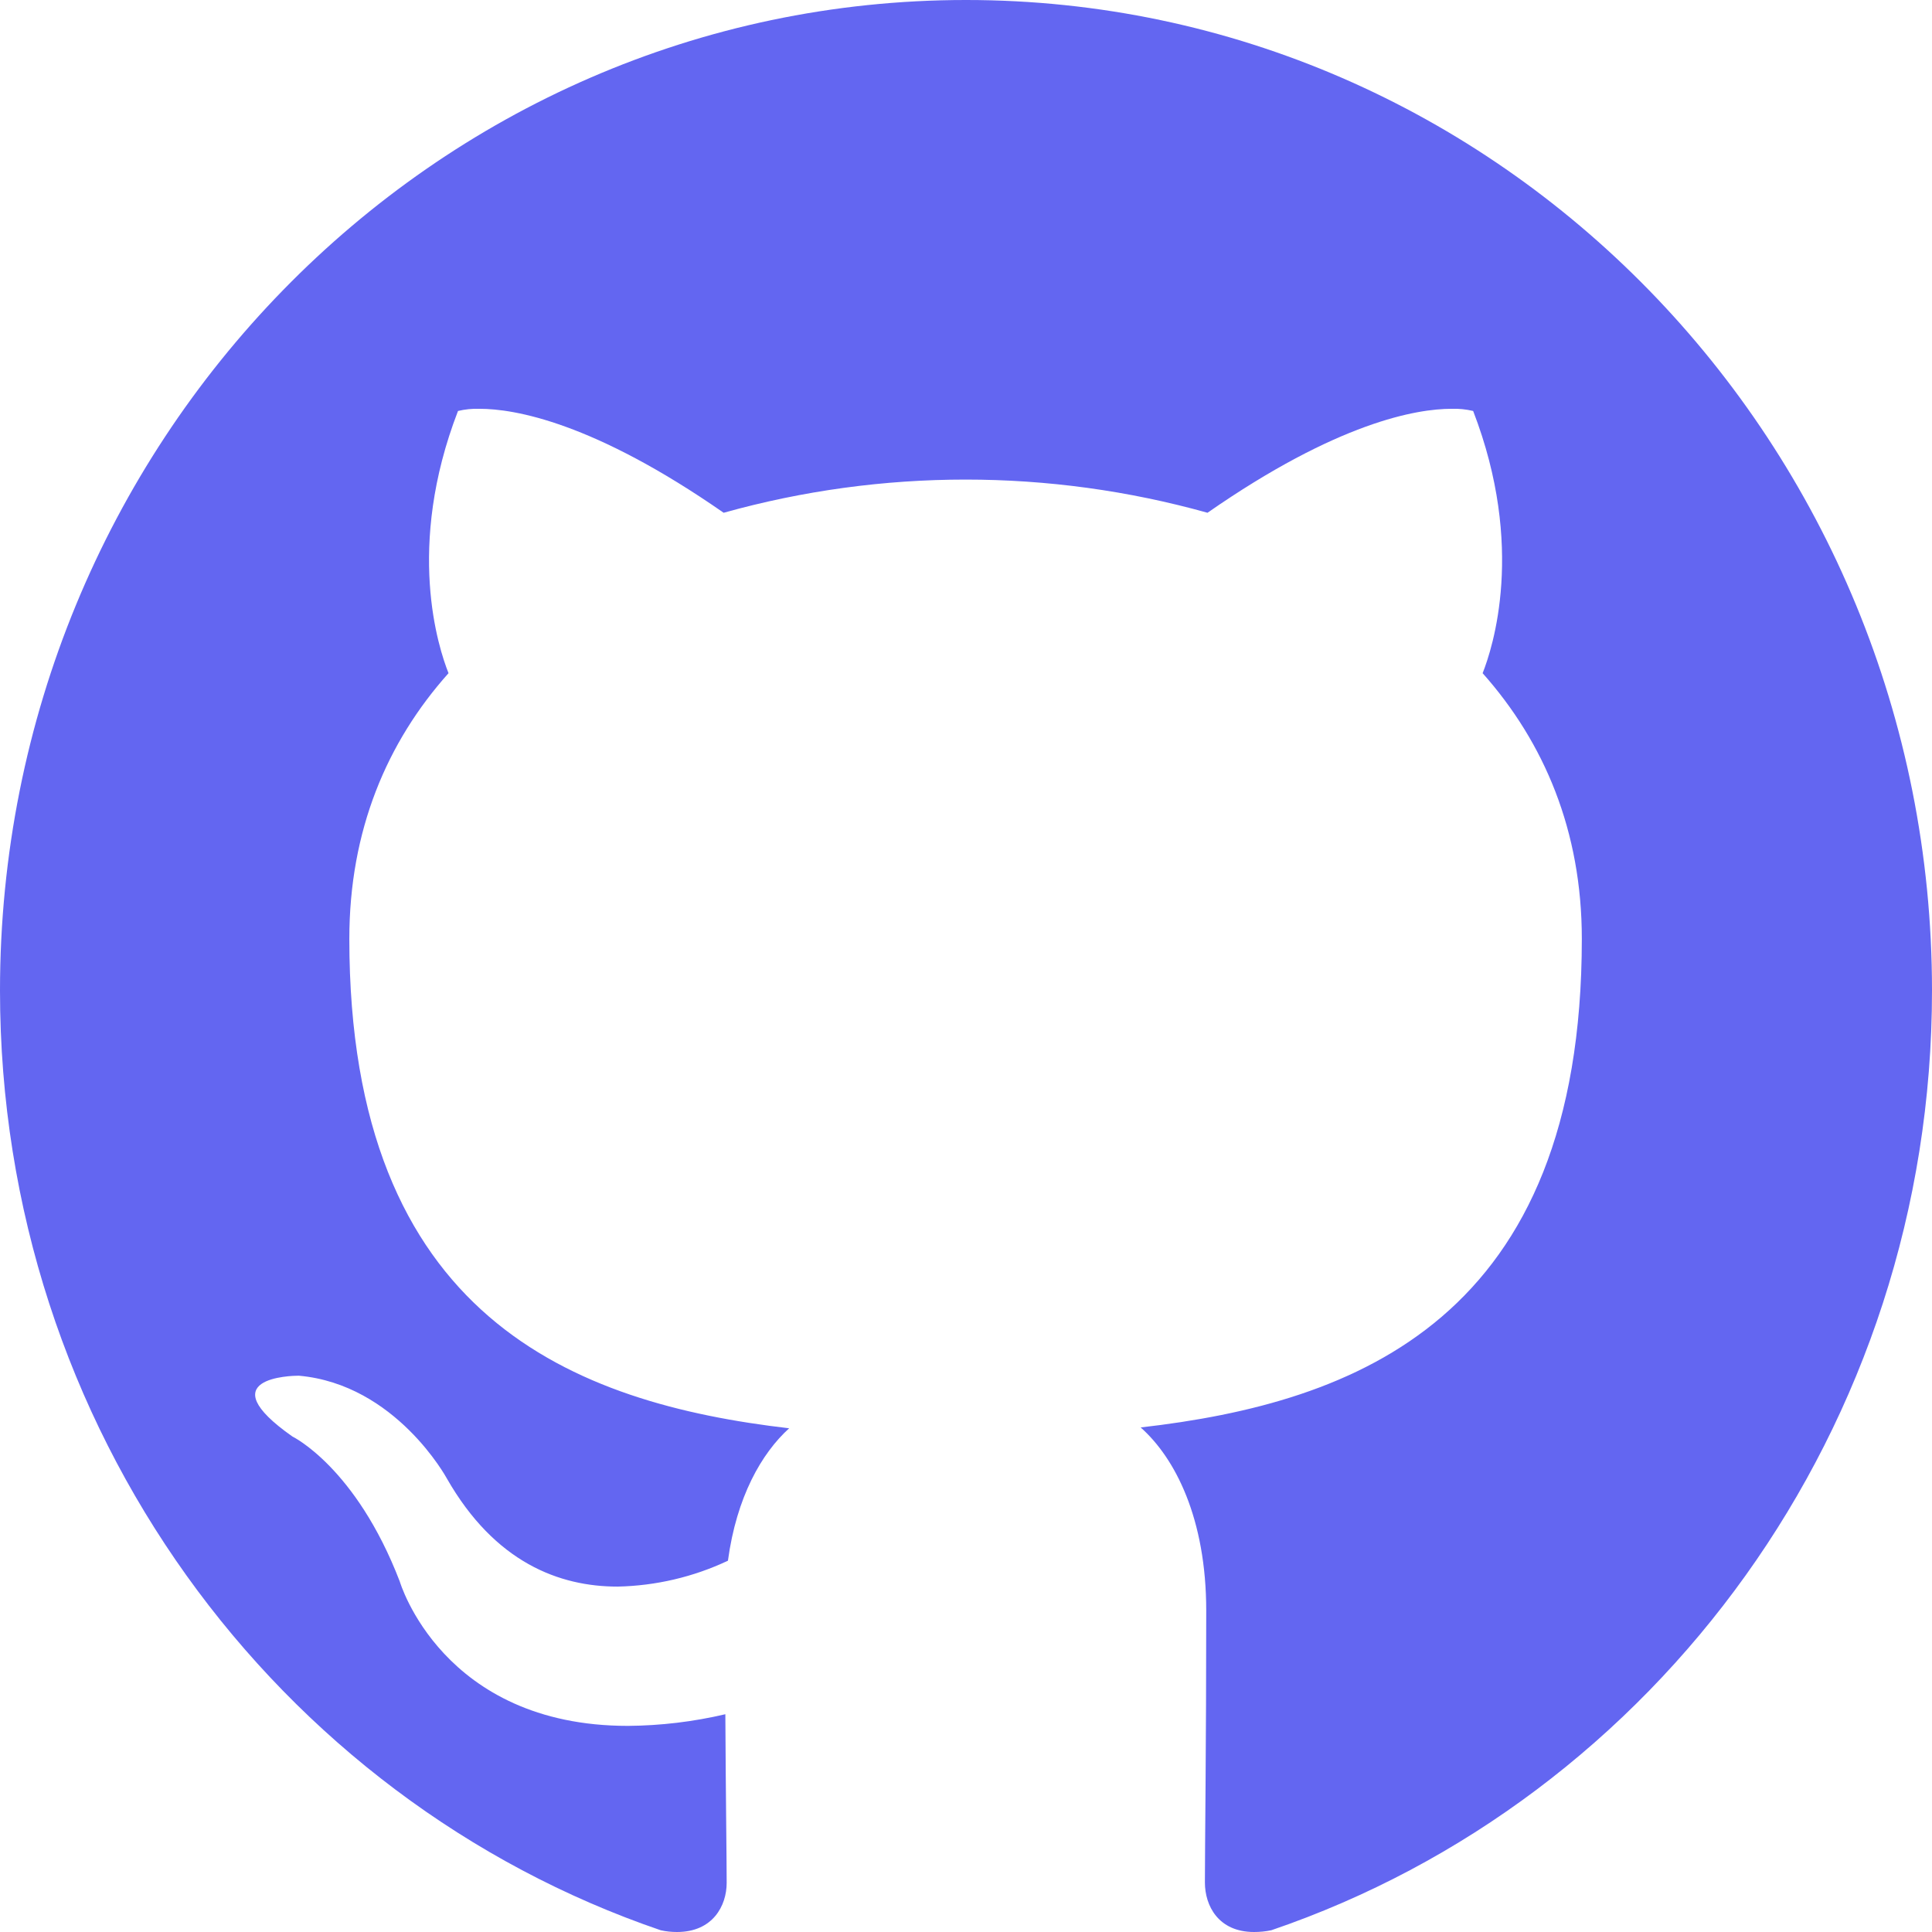
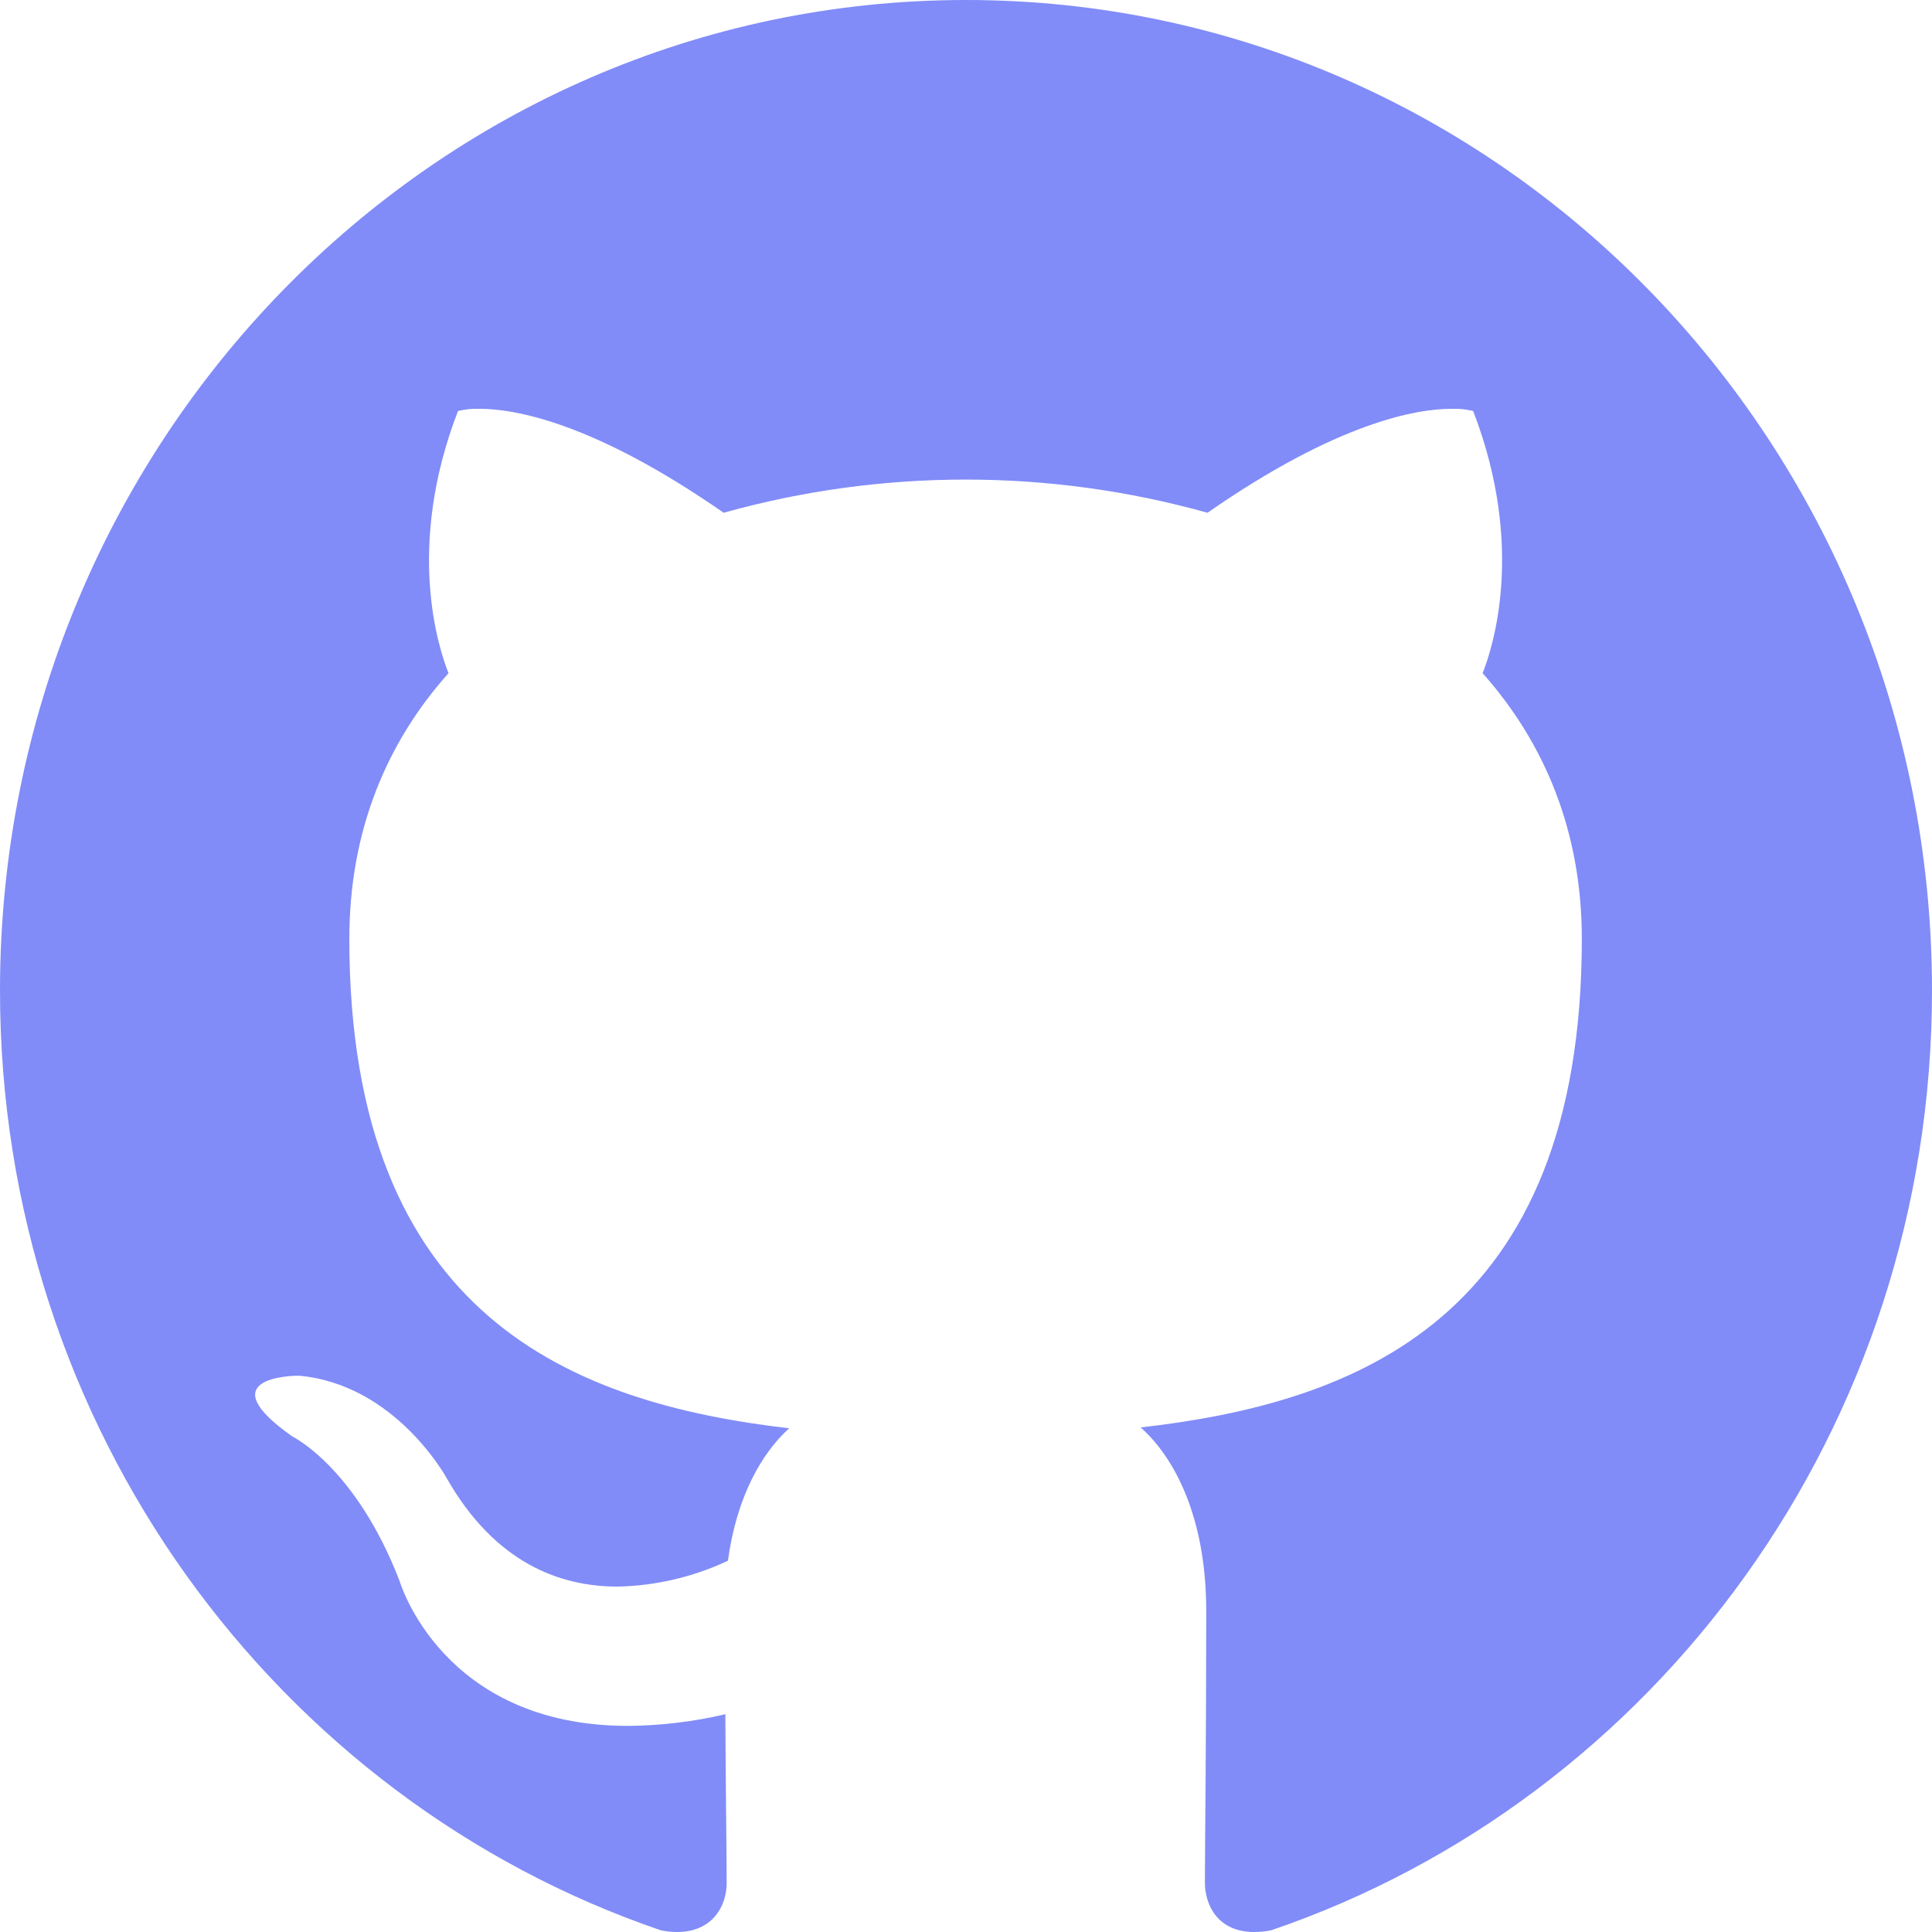
<svg xmlns="http://www.w3.org/2000/svg" width="32" height="32" viewBox="0 0 32 32" fill="none">
-   <path d="M16 0C7.164 0 0 7.35 0 16.407C0 23.657 4.586 29.8 10.943 31.971C11.032 31.991 11.123 32 11.214 32C11.807 32 12.036 31.564 12.036 31.186C12.036 30.793 12.021 29.764 12.014 28.393C11.485 28.517 10.944 28.582 10.4 28.586C7.321 28.586 6.621 26.193 6.621 26.193C5.893 24.3 4.843 23.793 4.843 23.793C3.45 22.814 4.836 22.786 4.943 22.786H4.95C6.557 22.929 7.4 24.486 7.4 24.486C8.2 25.886 9.271 26.279 10.229 26.279C10.861 26.266 11.485 26.12 12.057 25.85C12.2 24.793 12.614 24.071 13.071 23.657C9.521 23.243 5.786 21.836 5.786 15.55C5.786 13.757 6.407 12.293 7.429 11.15C7.264 10.736 6.714 9.064 7.586 6.807C7.703 6.779 7.823 6.767 7.943 6.771C8.521 6.771 9.829 6.993 11.986 8.493C14.607 7.76 17.379 7.76 20 8.493C22.157 6.993 23.464 6.771 24.043 6.771C24.163 6.767 24.283 6.779 24.4 6.807C25.271 9.064 24.721 10.736 24.557 11.15C25.579 12.3 26.2 13.764 26.2 15.55C26.2 21.85 22.457 23.236 18.893 23.643C19.464 24.15 19.979 25.15 19.979 26.679C19.979 28.871 19.957 30.643 19.957 31.179C19.957 31.564 20.179 32 20.771 32C20.867 32 20.963 31.991 21.057 31.971C27.421 29.8 32 23.65 32 16.407C32 7.35 24.836 0 16 0Z" fill="#6366f1" />
+   <path d="M16 0C7.164 0 0 7.35 0 16.407C0 23.657 4.586 29.8 10.943 31.971C11.032 31.991 11.123 32 11.214 32C11.807 32 12.036 31.564 12.036 31.186C12.036 30.793 12.021 29.764 12.014 28.393C11.485 28.517 10.944 28.582 10.4 28.586C7.321 28.586 6.621 26.193 6.621 26.193C5.893 24.3 4.843 23.793 4.843 23.793C3.45 22.814 4.836 22.786 4.943 22.786H4.95C6.557 22.929 7.4 24.486 7.4 24.486C8.2 25.886 9.271 26.279 10.229 26.279C10.861 26.266 11.485 26.12 12.057 25.85C12.2 24.793 12.614 24.071 13.071 23.657C9.521 23.243 5.786 21.836 5.786 15.55C5.786 13.757 6.407 12.293 7.429 11.15C7.264 10.736 6.714 9.064 7.586 6.807C7.703 6.779 7.823 6.767 7.943 6.771C8.521 6.771 9.829 6.993 11.986 8.493C14.607 7.76 17.379 7.76 20 8.493C22.157 6.993 23.464 6.771 24.043 6.771C24.163 6.767 24.283 6.779 24.4 6.807C25.271 9.064 24.721 10.736 24.557 11.15C25.579 12.3 26.2 13.764 26.2 15.55C26.2 21.85 22.457 23.236 18.893 23.643C19.464 24.15 19.979 25.15 19.979 26.679C19.979 28.871 19.957 30.643 19.957 31.179C19.957 31.564 20.179 32 20.771 32C20.867 32 20.963 31.991 21.057 31.971C27.421 29.8 32 23.65 32 16.407C32 7.35 24.836 0 16 0Z" fill="#818cf8" />
</svg>
